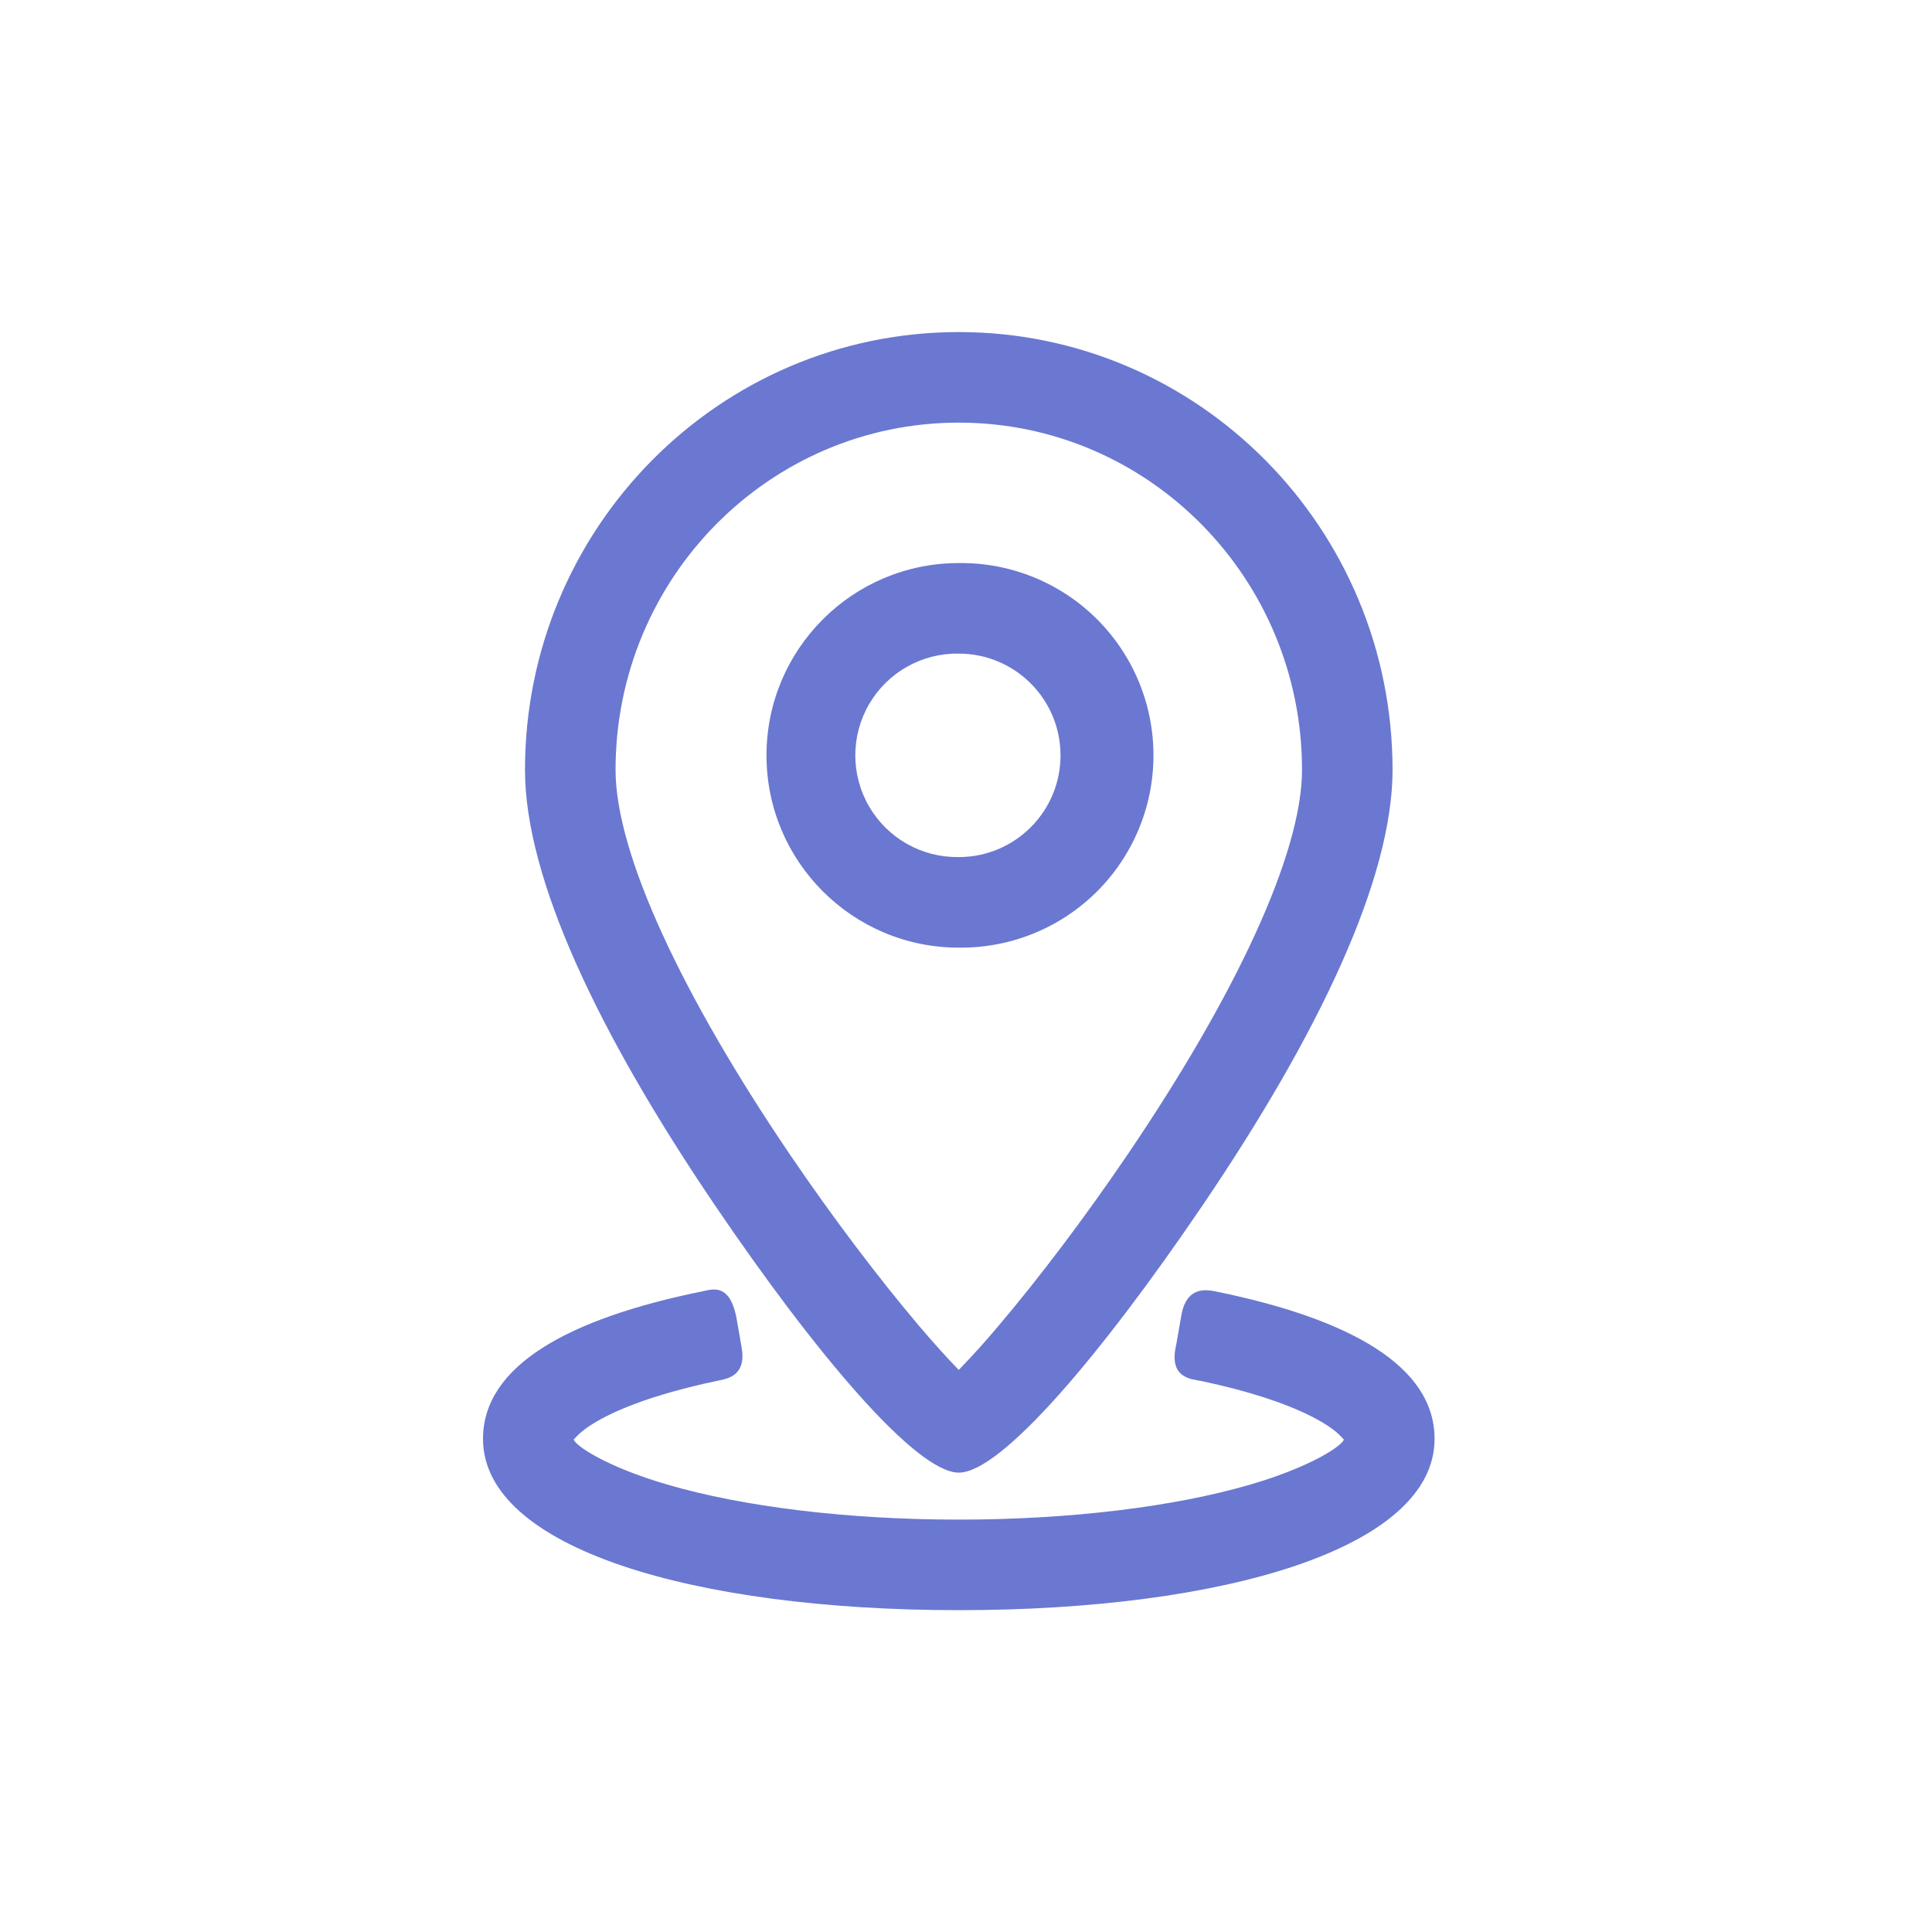
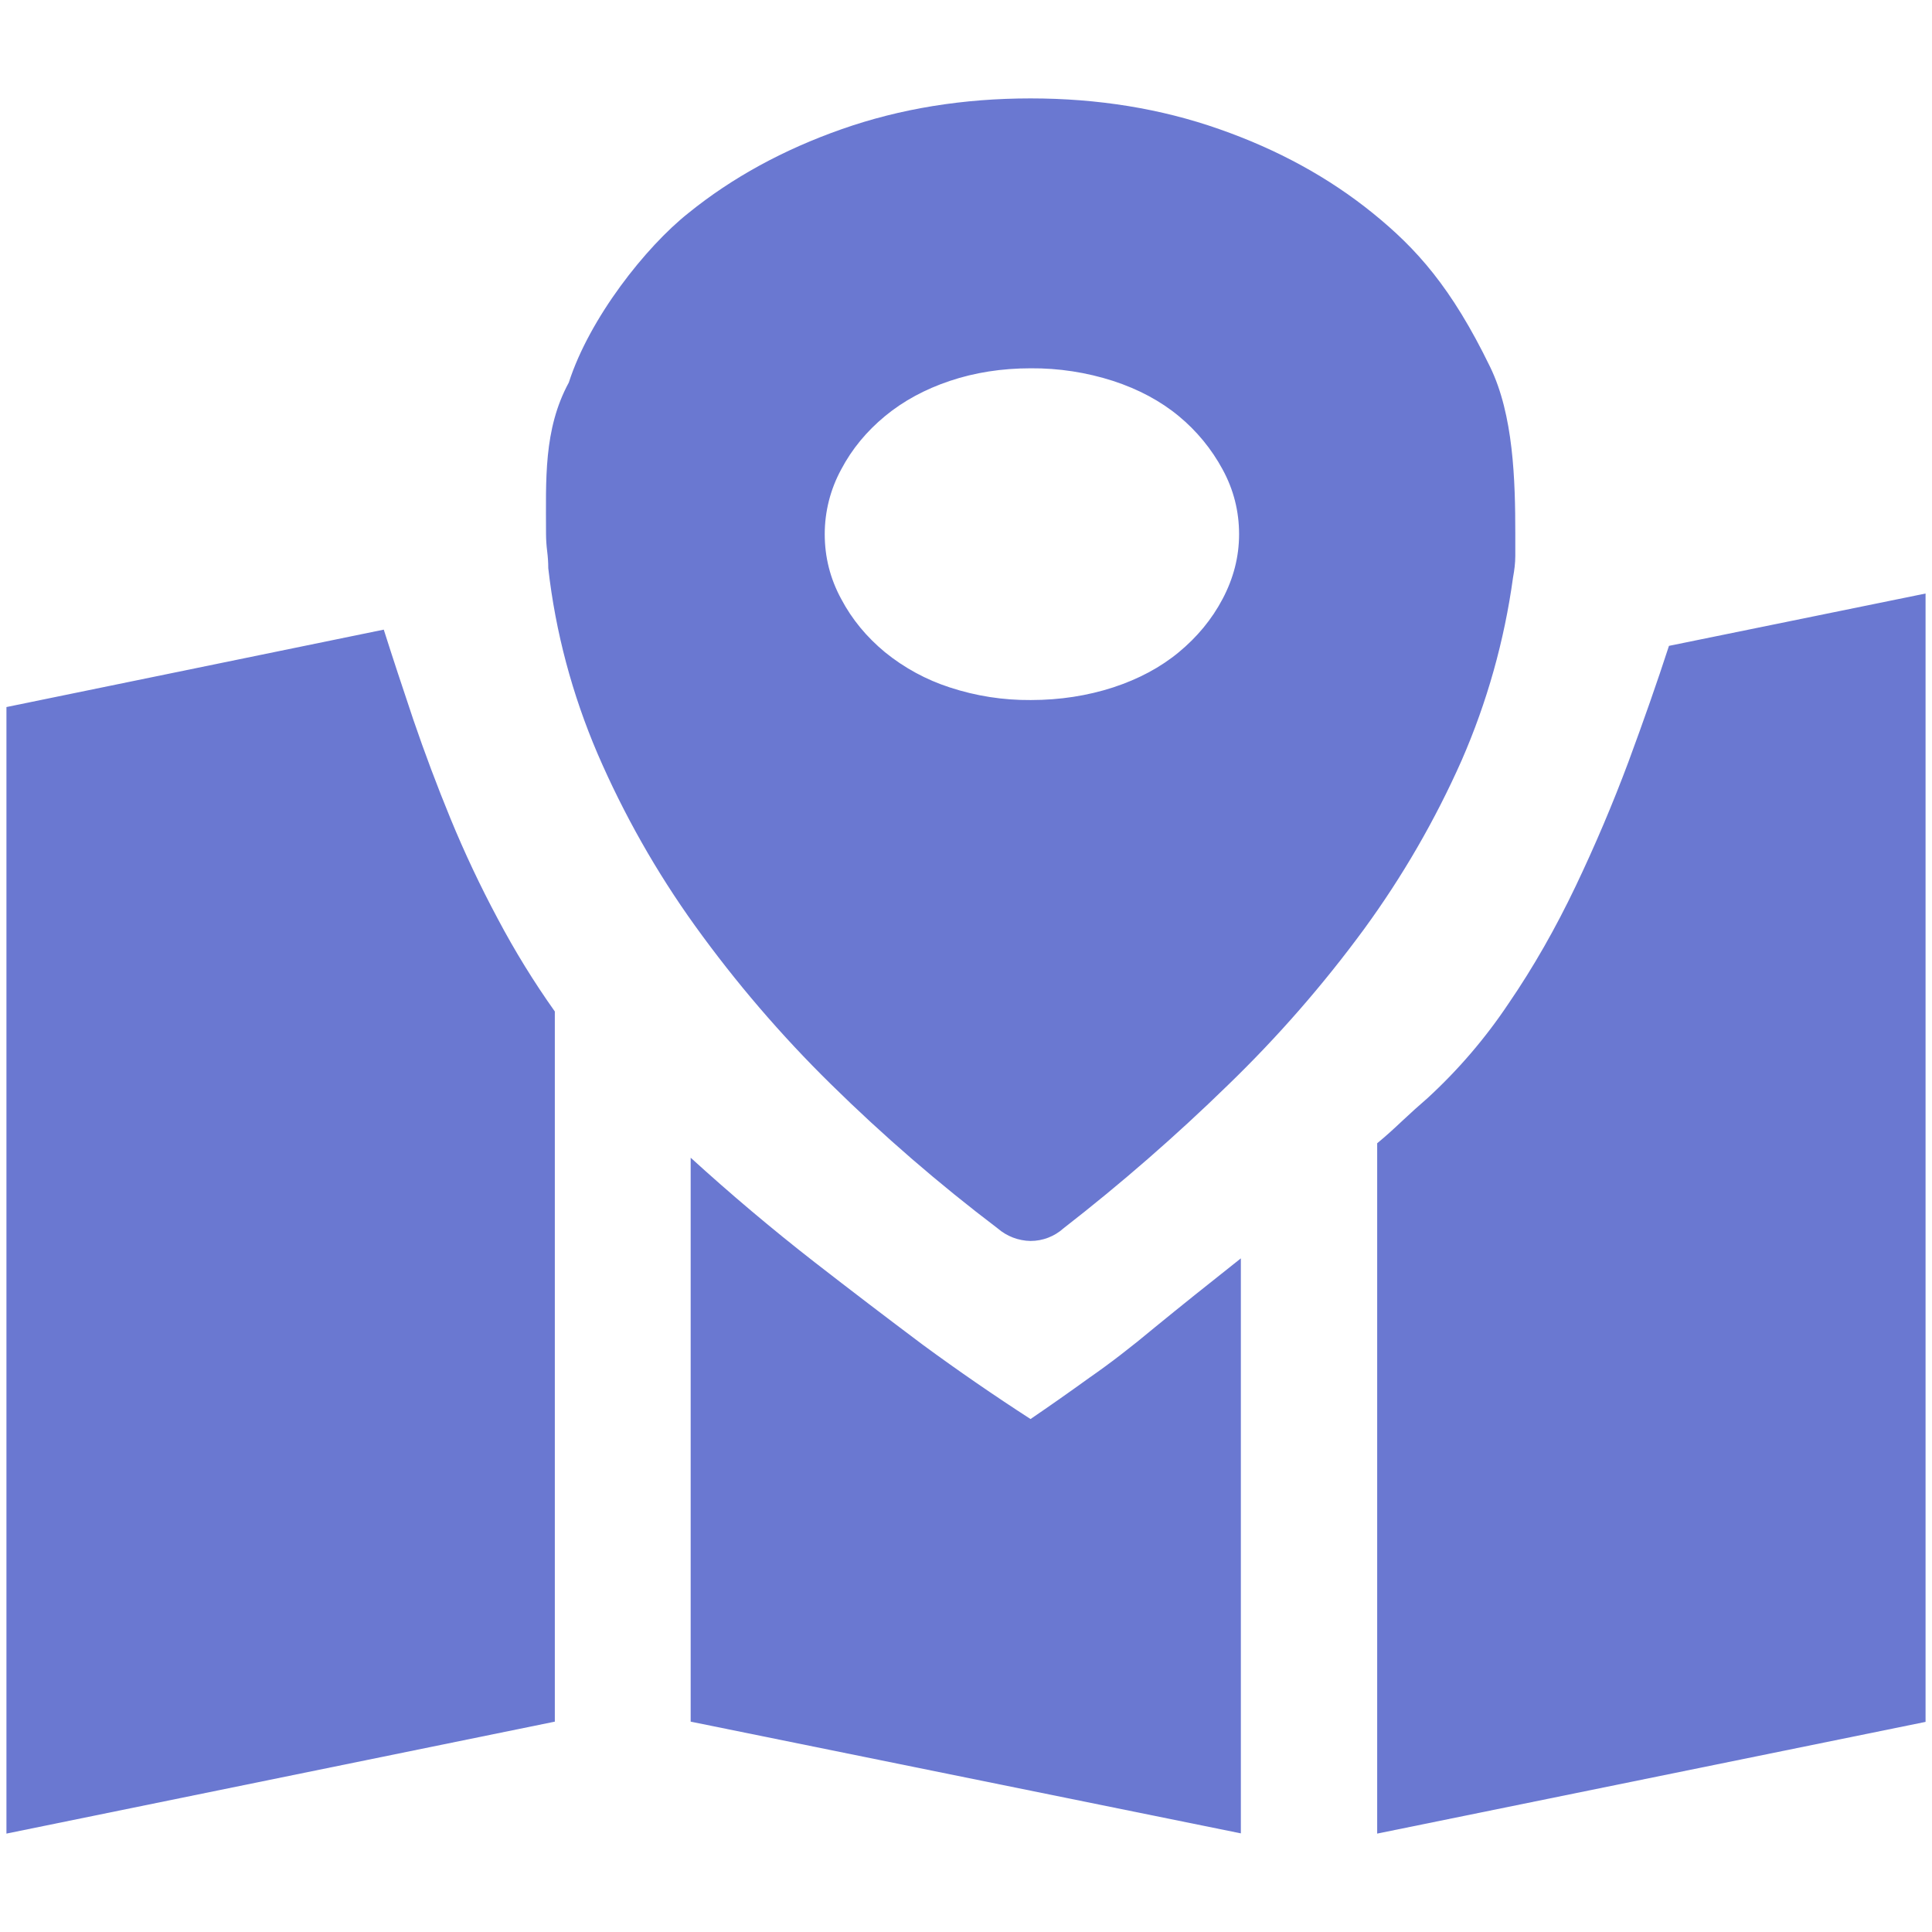
- <svg xmlns="http://www.w3.org/2000/svg" t="1669014035972" class="icon" viewBox="0 0 1024 1024" version="1.1" p-id="11993" width="200" height="200">
-   <path fill="#6a78d1" d="M305.6 761.376c3.024-3.248 8.4-7.008 15.92-10.8 14.528-7.312 35.2-13.904 60.192-19.04 4.496-0.944 14.176-2.96 11.264-17.936l-2.8-16.032c-3.744-17.6-12.8-14.16-17.632-13.184C300.96 698.88 256 724 256 762.624c0 58.048 111.904 90.8 252.16 90.8 140.288 0 252.192-32.752 252.192-90.784 0-38.496-44.64-63.568-115.808-78.112-5.088-1.04-15.68-2.944-18.4 12.64-1.12 6.304-2 11.472-2.704 15.472-4.336 18.288 8.48 18.288 13.84 19.44 23.792 5.056 43.52 11.424 57.52 18.496 7.52 3.792 12.928 7.536 15.952 10.8 1.44 1.552 1.6 1.856 1.6 1.264 0 3.04-16.656 14.56-49.584 24.192-40.16 11.744-95.408 18.592-154.592 18.592-59.2 0-114.448-6.848-154.608-18.592-32.032-9.376-48.656-20.544-49.536-23.936 0.096 0.128 0.448-0.32 1.552-1.52z m73.36-122.512c53.712 79.2 106.72 141.664 129.216 141.664 22.496 0 75.488-62.464 129.216-141.664 61.952-91.36 100.688-173.376 100.688-230.8C738.08 279.952 635.2 176 508.16 176c-127.024 0-229.904 103.952-229.904 232.064 0 57.424 38.752 139.456 100.704 230.8z m150.288 63.84a445.936 445.936 0 0 1-21.072 23.376c-5.824-5.92-13.04-13.904-21.072-23.36-21.248-25.056-45.792-57.44-68.432-90.8-56.72-83.648-92.416-159.216-92.416-203.856 0-101.712 81.504-184.064 181.92-184.064 100.416 0 181.92 82.352 181.92 184.064 0 44.64-35.696 120.208-92.432 203.84-22.624 33.376-47.168 65.76-68.416 90.8z m-21.072-200.448a101.92 101.92 0 1 0 0-203.824 101.92 101.92 0 0 0 0 203.84z m0-48a53.92 53.92 0 1 1 0-107.824 53.92 53.92 0 0 1 0 107.84z" p-id="11994" />
+ <svg xmlns="http://www.w3.org/2000/svg" t="1669015345675" class="icon" viewBox="0 0 1024 1024" version="1.1" p-id="15772" width="200" height="200">
+   <path fill="#6a78d1" d="M203.404 333.718c4.663 14.718 9.929 30.624 15.671 47.729a932.912 932.912 0 0 0 19.732 52.507 578.516 578.516 0 0 0 24.999 52.985 440.934 440.934 0 0 0 30.263 49.159v376.409L3.413 971.844V374.753l199.991-41.035z m87.194-32.536c0-3.222-0.236-6.216-0.597-9.09a76.517 76.517 0 0 1-0.597-9.093c0-28.699-1.434-55.378 12.08-80.258 11.005-34.208 40.789-71.892 63.396-89.825 23.204-18.78 50.357-33.615 81.333-44.489 30.976-10.885 64.352-16.271 99.994-16.271 35.639 0 69.018 5.383 99.994 16.271 31.095 10.878 58.129 25.709 81.336 44.489 23.207 18.777 41.742 39.352 62.205 81.452 12.438 25.477 13.397 60.047 13.397 88.753v11.482c0 3.826-0.488 7.653-1.201 11.479a366.602 366.602 0 0 1-27.269 97.007 485.506 485.506 0 0 1-51.678 89.347 649.817 649.817 0 0 1-72.127 82.65 1030.209 1030.209 0 0 1-87.194 75.953 26.112 26.112 0 0 1-17.463 6.697 27.307 27.307 0 0 1-17.463-6.697 909.175 909.175 0 0 1-88.392-76.438 648.455 648.455 0 0 1-72.008-83.965 486.895 486.895 0 0 1-51.671-91.262c-13.391-31.328-22.245-64.341-26.074-98.195z m255.73-105.977c-15.432 0-29.781 2.277-42.936 6.7-13.158 4.427-24.644 10.643-34.335 18.661-9.687 8.015-17.463 17.343-23.204 28.232a71.799 71.799 0 0 0-8.728 34.328c0 12.083 2.871 23.562 8.728 34.328 5.741 10.885 13.517 20.214 23.204 28.232a106.482 106.482 0 0 0 34.335 18.657 134.11 134.11 0 0 0 42.936 6.694c15.432 0 30.027-2.27 43.66-6.694 13.513-4.424 25.115-10.643 34.806-18.657 9.69-8.021 17.463-17.343 23.204-28.232 5.745-10.882 8.742-22.245 8.742-34.328s-2.874-23.566-8.742-34.328a95.447 95.447 0 0 0-23.204-28.232c-9.69-8.018-21.292-14.234-34.806-18.661a139.162 139.162 0 0 0-43.66-6.7z m-180.255 418.406a1113.18 1113.18 0 0 0 65.666 55.375 4254.44 4254.44 0 0 0 57.528 43.899 1164.848 1164.848 0 0 0 56.938 39.233 1380.997 1380.997 0 0 0 31.341-22.006c10.042-6.939 21.767-15.91 34.802-26.808 13.158-10.752 28.232-22.832 45.332-36.349v304.763l-291.611-59.211v-298.895h0.003zM1020.587 314.58v598.054l-290.652 59.211V605.955c4.663-3.826 9.09-7.895 13.394-11.96a435.9 435.9 0 0 1 13.281-11.964 276.456 276.456 0 0 0 42.94-50.121c13.278-19.377 25.003-40.073 35.519-62.078a819.186 819.186 0 0 0 27.993-65.905c8.131-22.013 15.309-42.465 21.528-61.607L1020.587 314.58z" p-id="15773" />
</svg>
